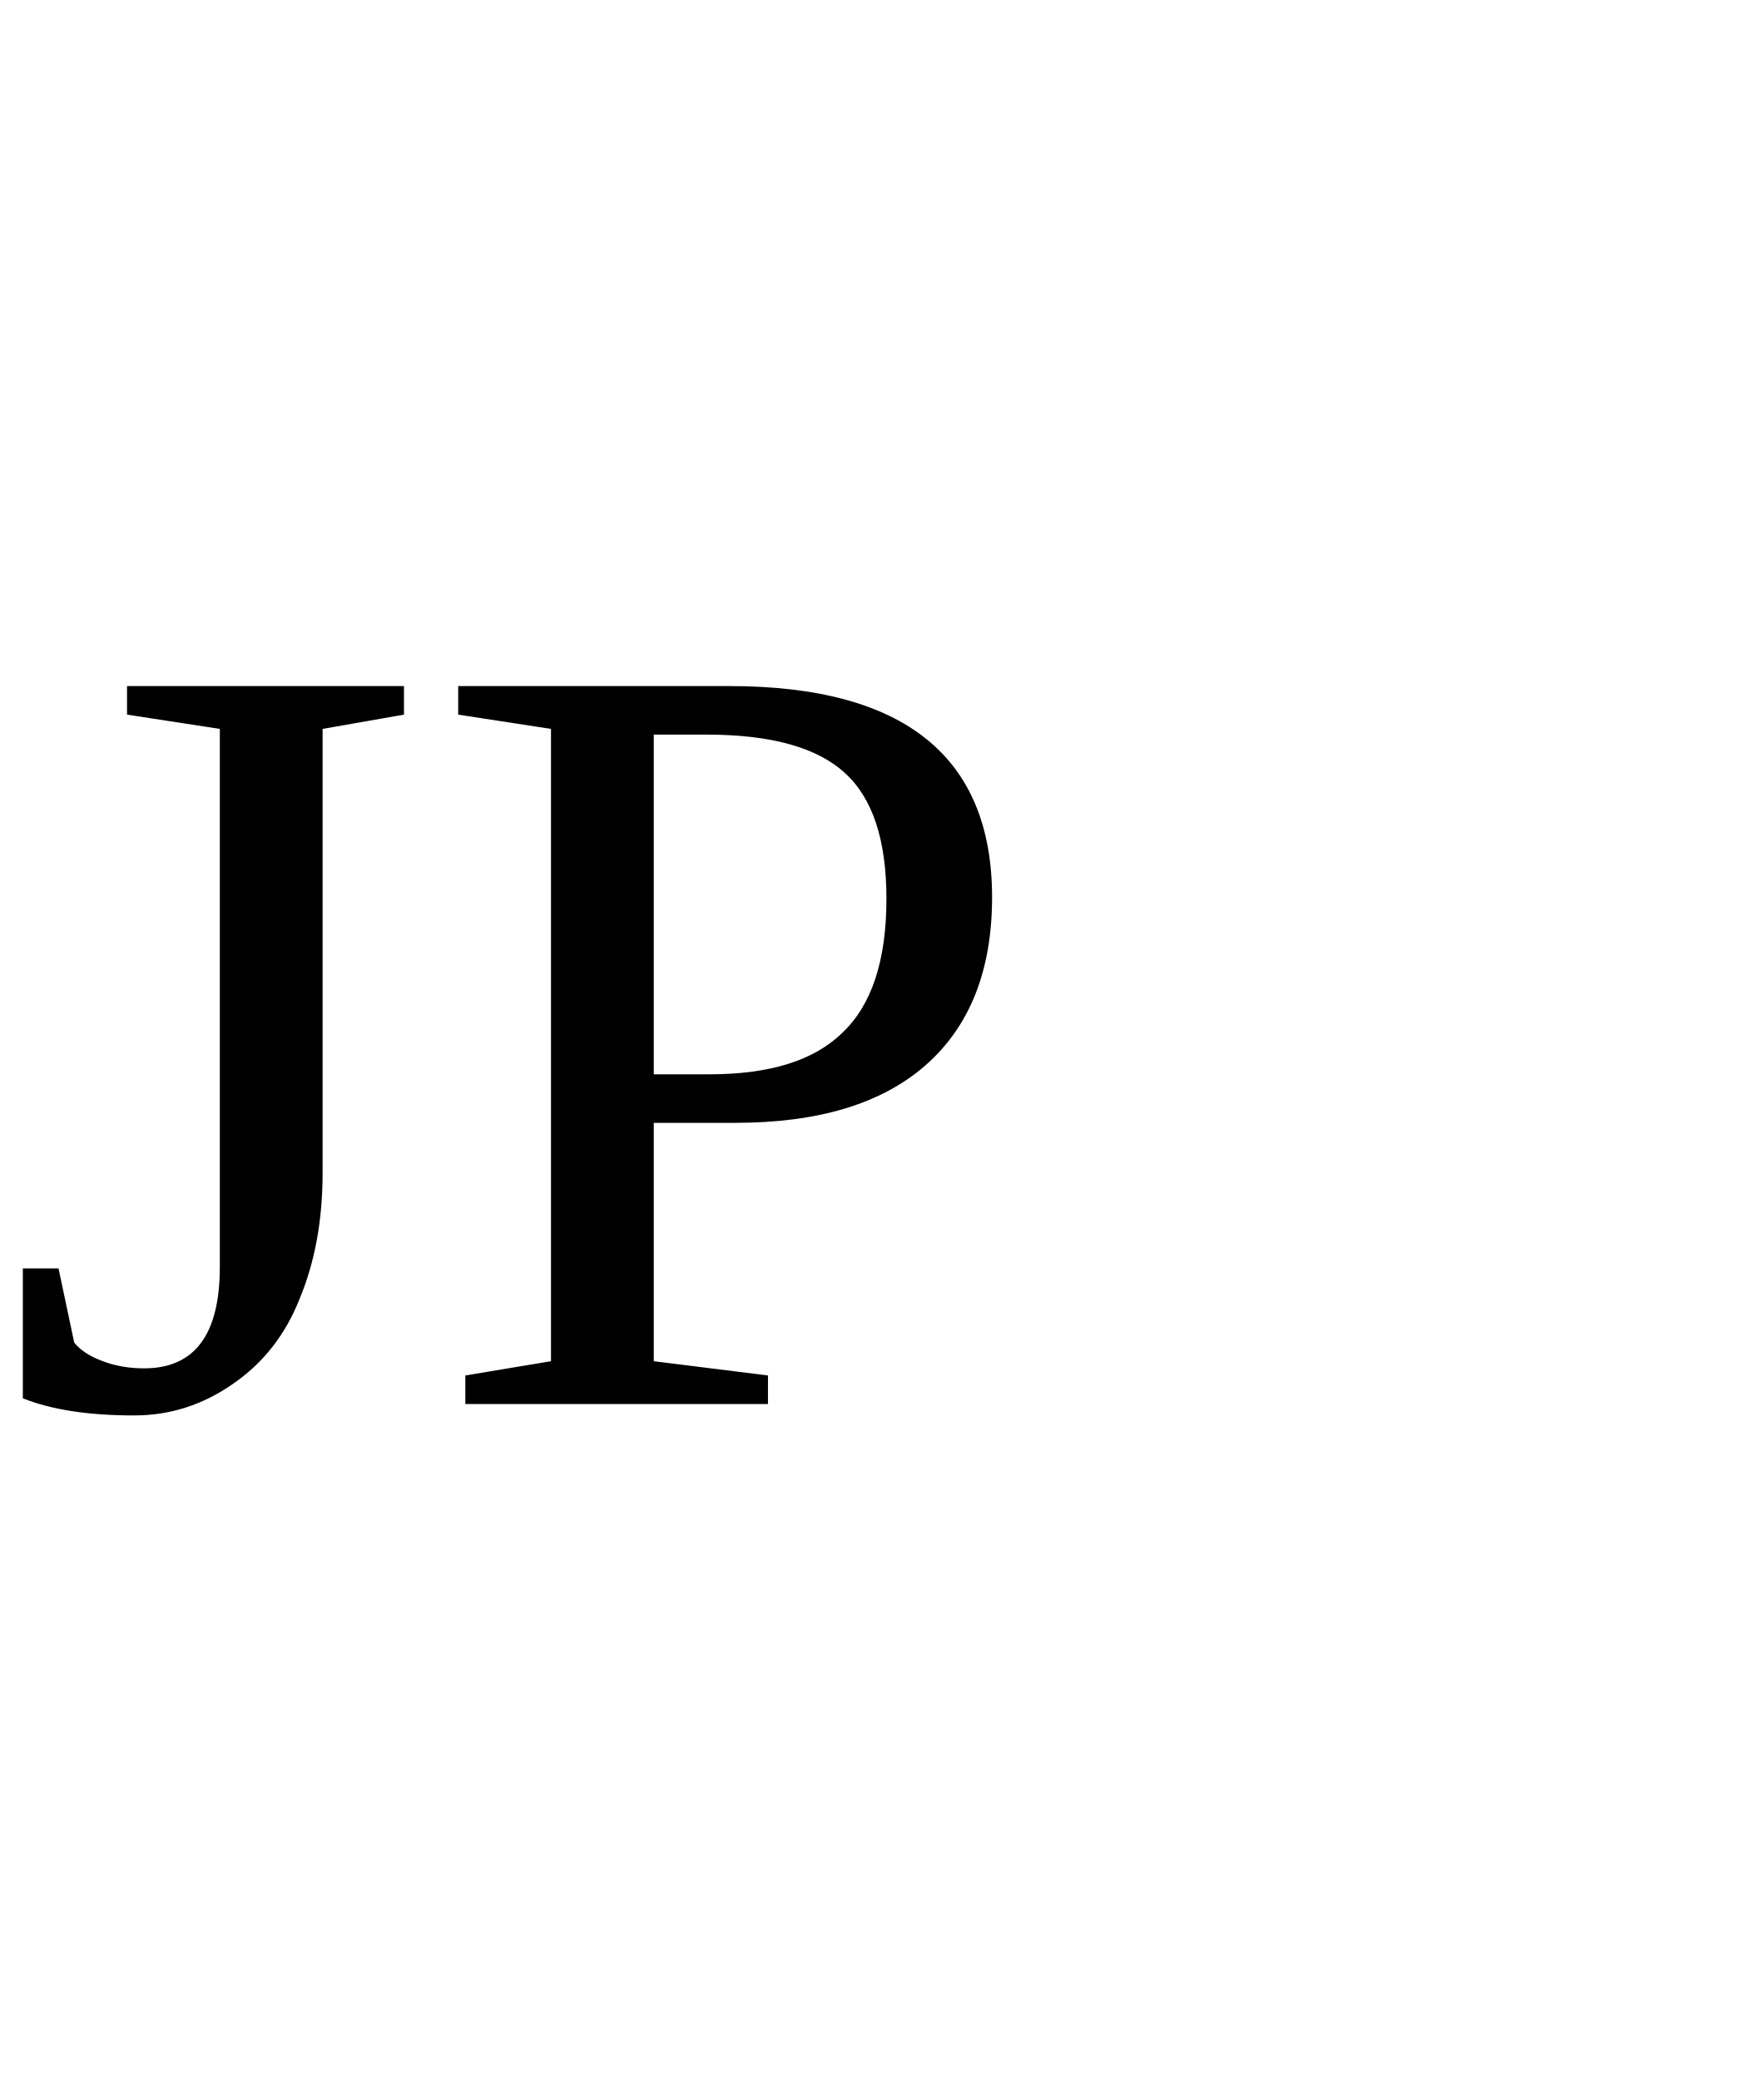
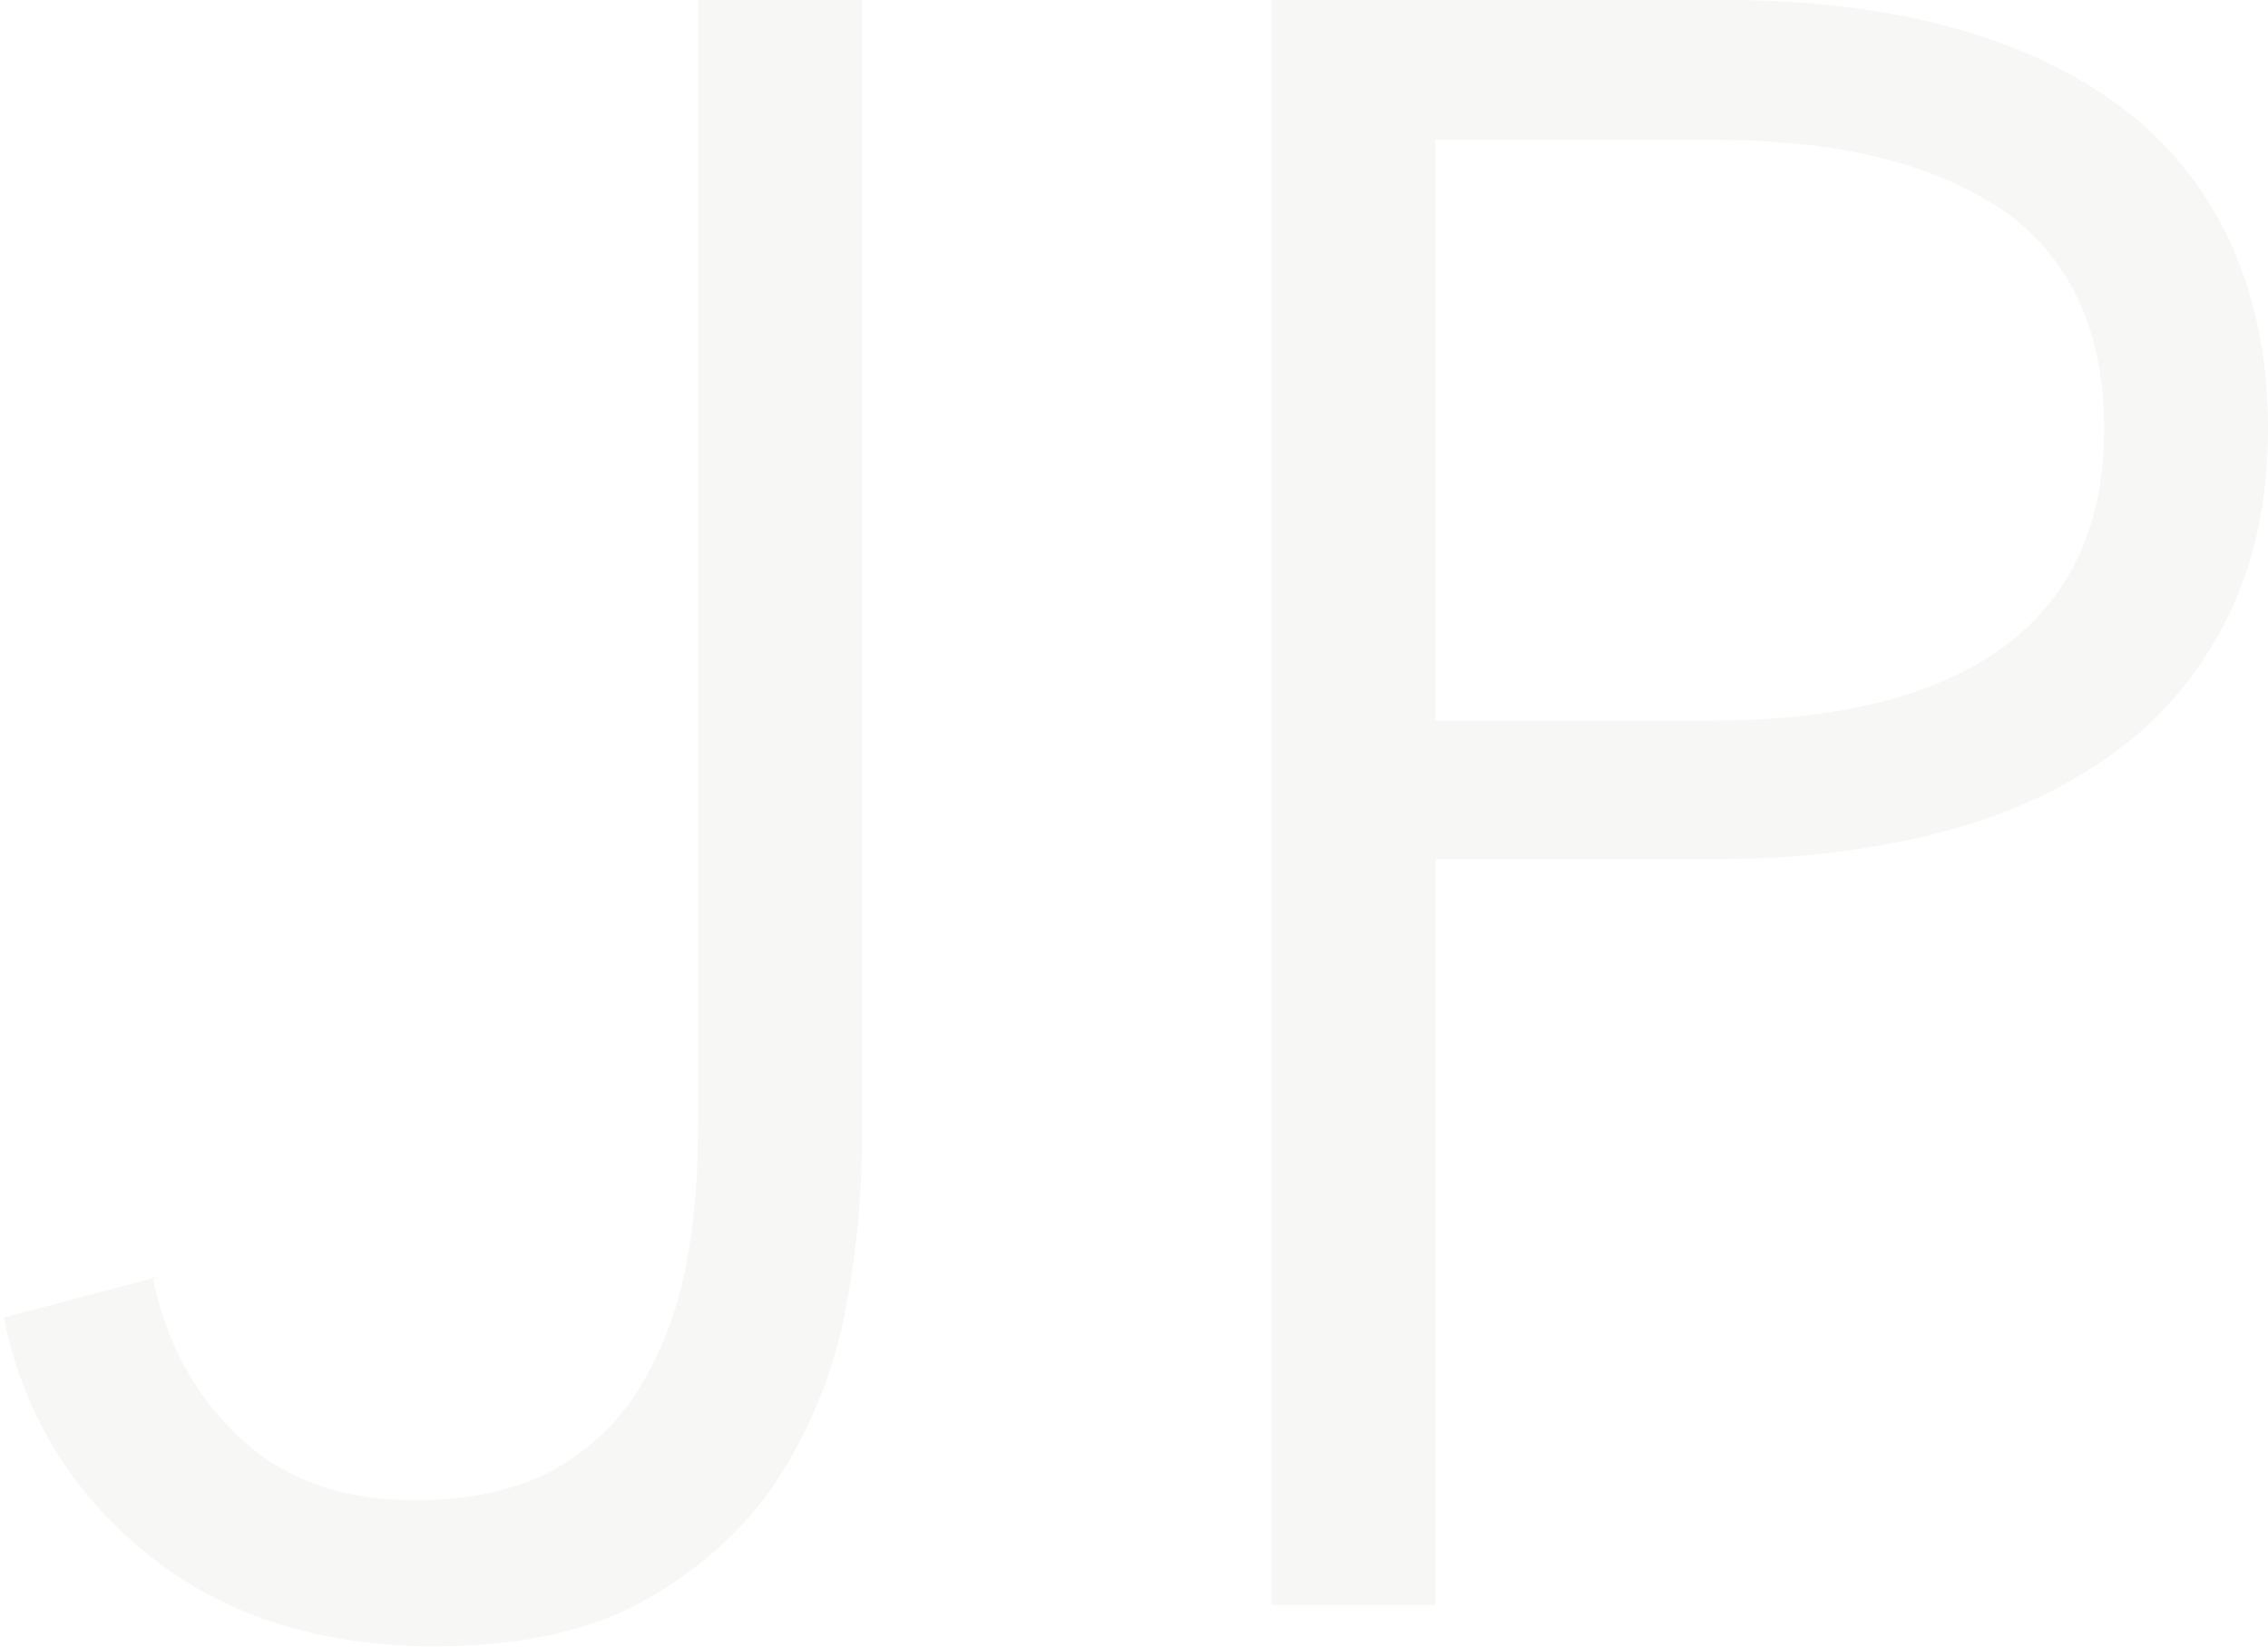
- <svg xmlns="http://www.w3.org/2000/svg" id="_レイヤー_2" data-name="レイヤー 2" viewBox="0 0 19.3 22.77">
+ <svg xmlns="http://www.w3.org/2000/svg" id="_レイヤー_2" data-name="レイヤー 2" viewBox="0 0 18 13.07">
  <defs>
    <style>
-       .header__lang-btn-ja {
+       .cls-1 {
        fill: #f7f7f5;
-         font-family: AvenirNext-Regular, 'Avenir Next';
-         font-size: 1.8rem;
      }
    </style>
  </defs>
  <g id="_ヘッダー" data-name="ヘッダー">
-     <text class="cls-1" transform="translate(0 15.37)">
-       <tspan x="0" y="0">JP</tspan>
-     </text>
+     <g>
+       <path class="cls-1" d="M1.21,10.13c.1.5.32.93.68,1.27.35.34.82.51,1.4.51.44,0,.81-.08,1.1-.24.29-.16.52-.38.69-.66.17-.28.29-.59.36-.94s.1-.72.1-1.11V0h1.3v9.07c0,.42-.04.86-.13,1.33-.09.47-.26.9-.51,1.3-.25.4-.6.72-1.04.98-.44.26-1.01.39-1.71.39-.92,0-1.69-.25-2.29-.74s-.98-1.12-1.13-1.87l1.21-.32Z" />
+       <path class="cls-1" d="M10.1,0h3.6c.65,0,1.24.07,1.76.21.53.14.98.35,1.36.63.38.28.67.64.87,1.06.2.43.31.93.31,1.5s-.11,1.08-.32,1.5-.5.78-.88,1.06c-.38.28-.83.5-1.37.64-.53.14-1.12.22-1.77.22h-2.27v5.92h-1.3V0ZM11.39,5.72h2.2c1.02,0,1.79-.2,2.32-.59.53-.4.79-.97.79-1.73s-.27-1.37-.82-1.74c-.55-.37-1.31-.55-2.29-.55h-2.2v4.61Z" />
+     </g>
  </g>
</svg>
